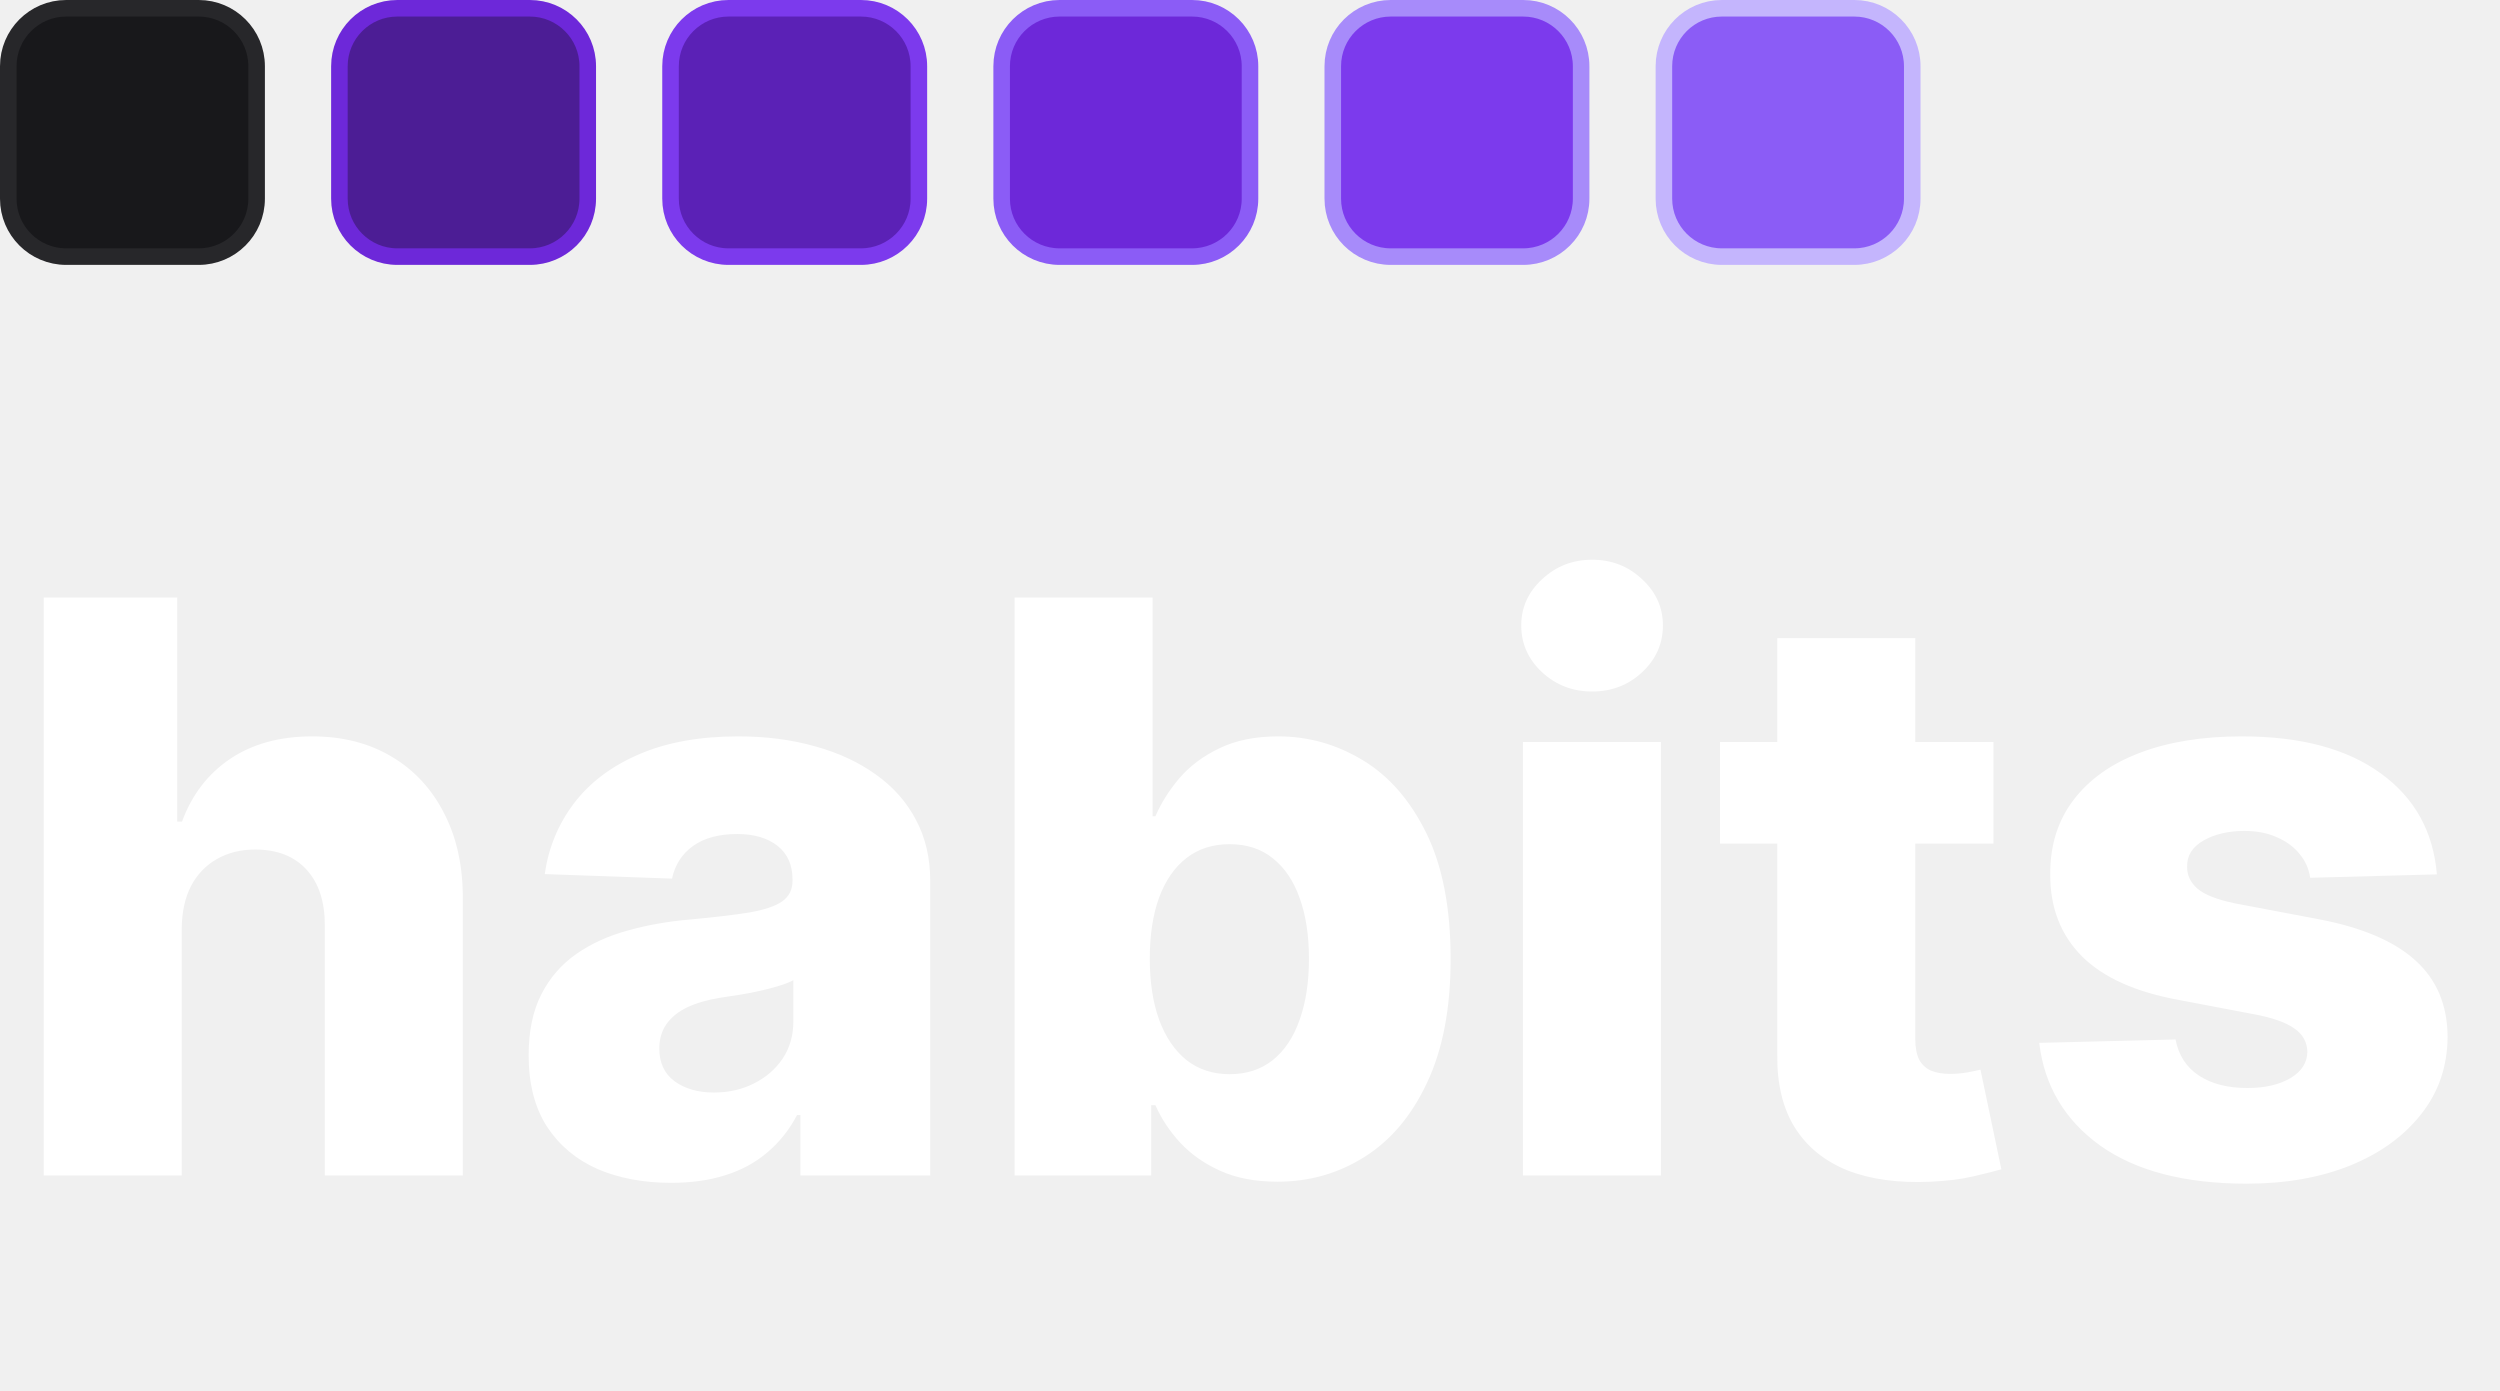
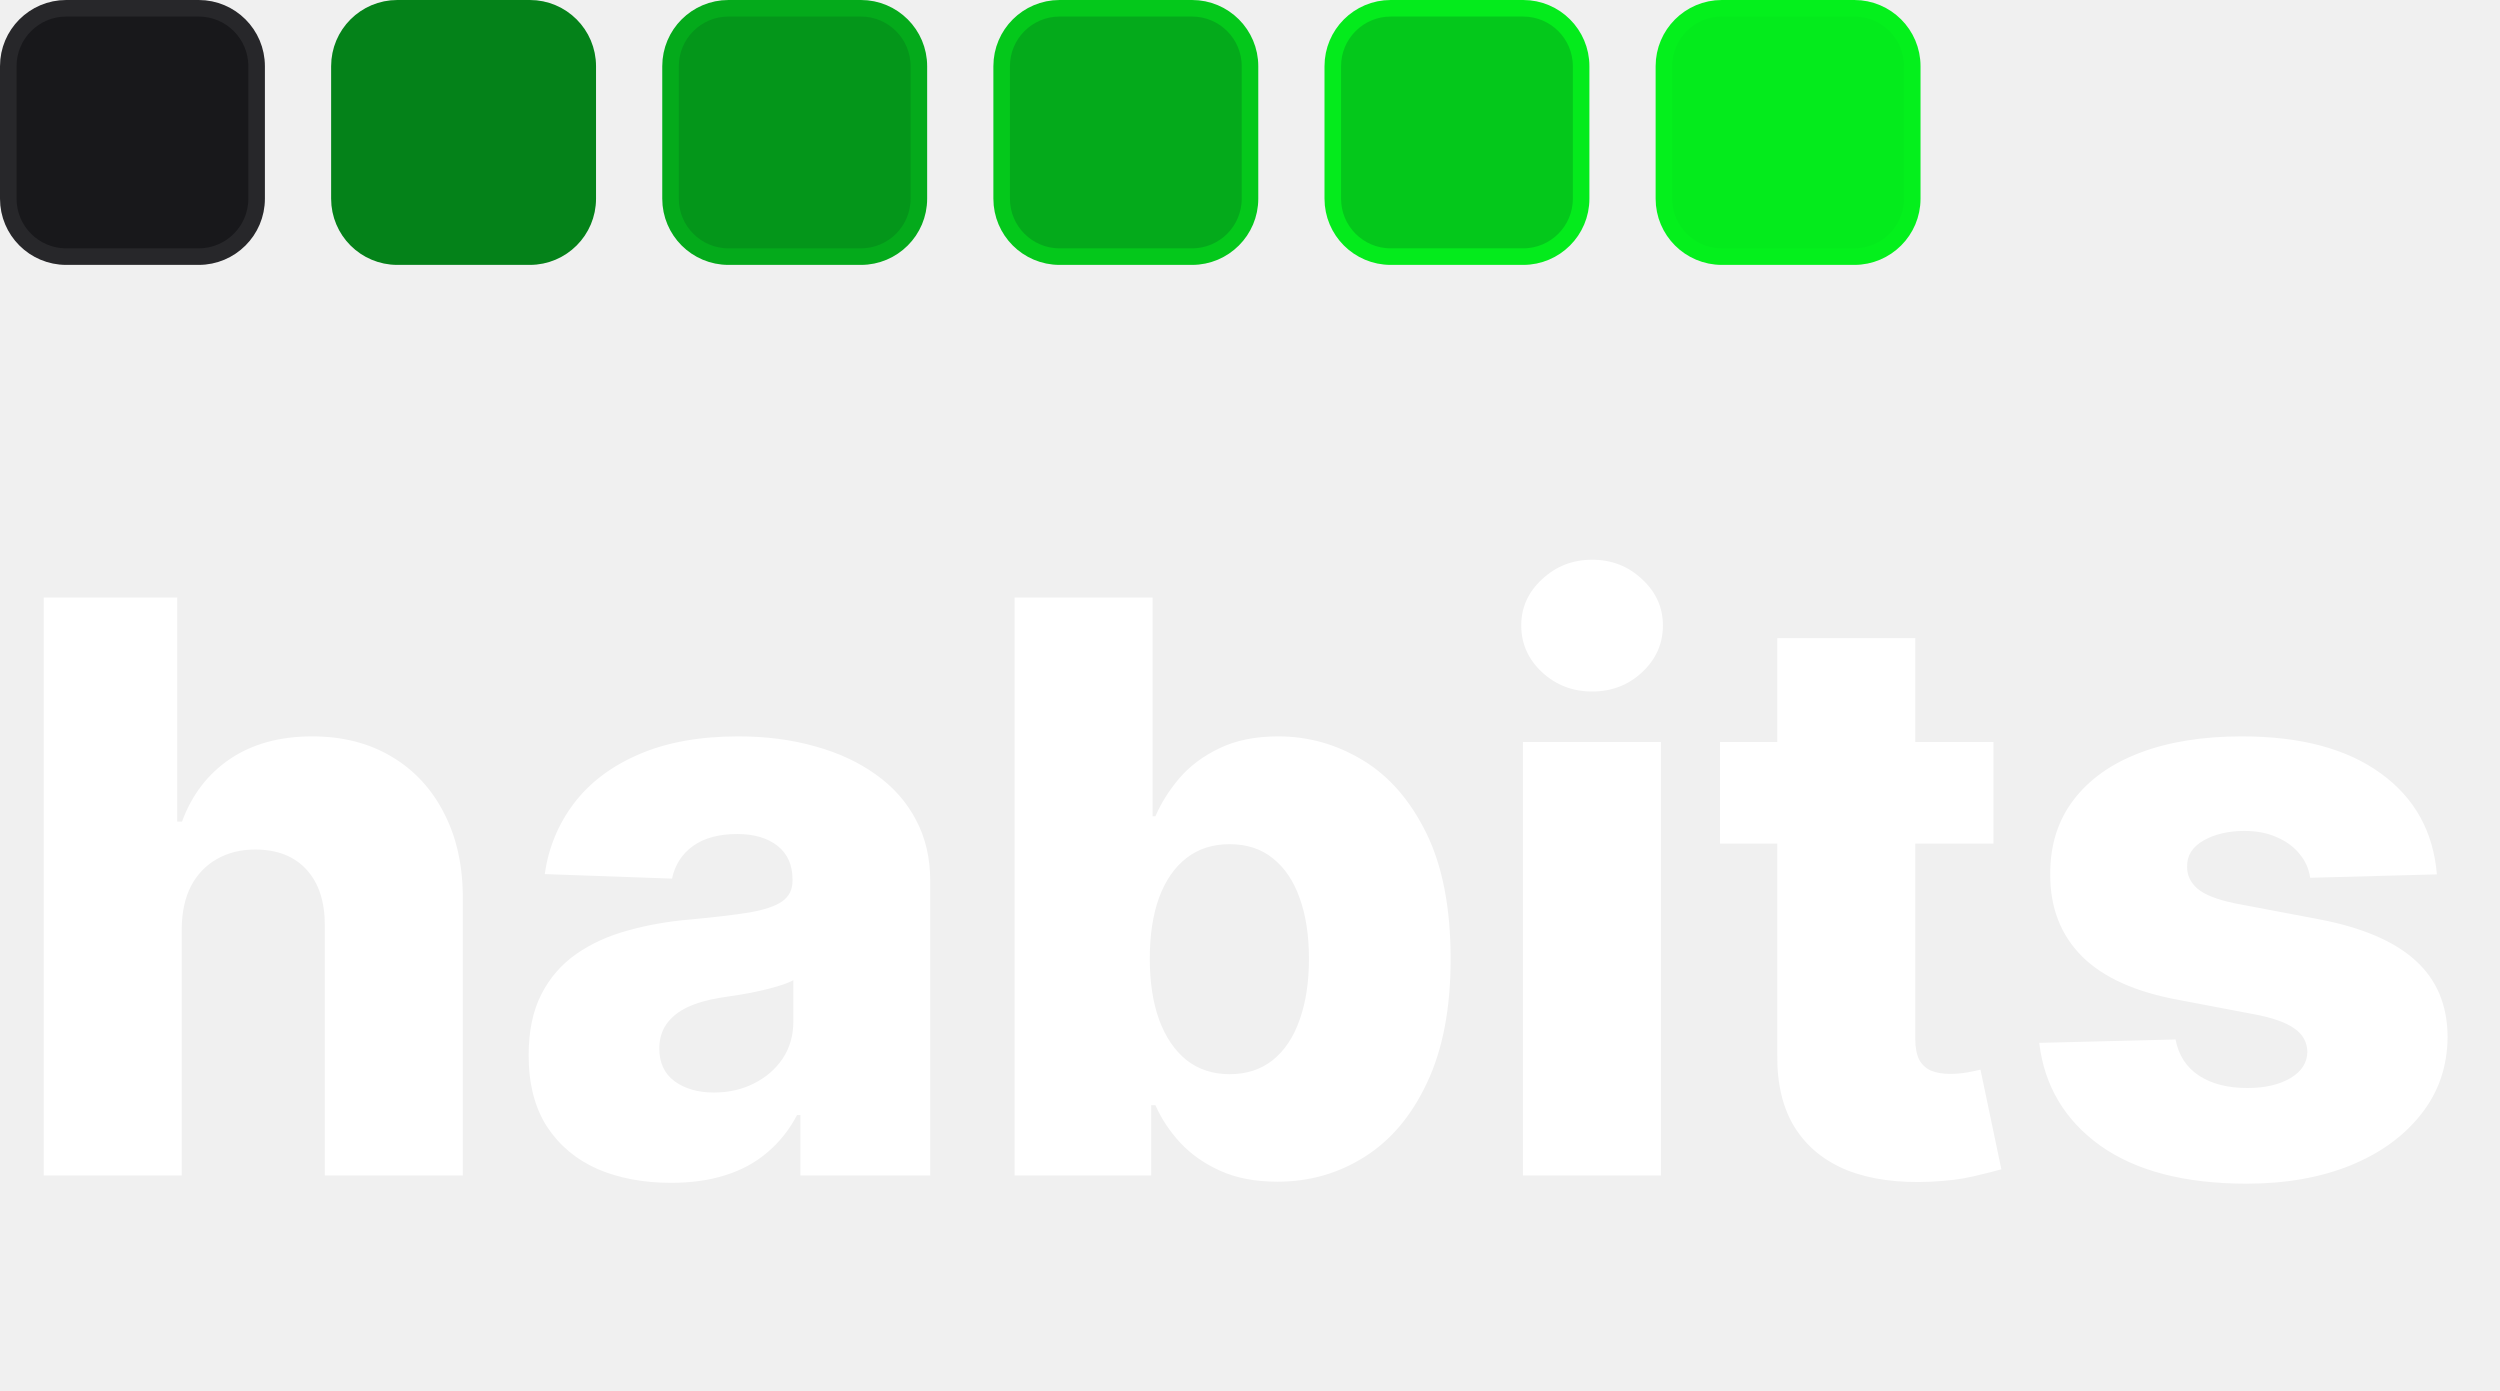
<svg xmlns="http://www.w3.org/2000/svg" width="151" height="84" viewBox="0 0 151 84" fill="none">
  <path d="M10.977 56.068V71H2.642V36.091H10.704V49.625H10.994C11.585 48.011 12.551 46.75 13.892 45.841C15.244 44.932 16.898 44.477 18.852 44.477C20.693 44.477 22.296 44.886 23.659 45.705C25.023 46.511 26.079 47.653 26.829 49.131C27.591 50.608 27.966 52.335 27.954 54.312V71H19.619V55.949C19.631 54.494 19.267 53.358 18.528 52.54C17.79 51.722 16.75 51.312 15.409 51.312C14.534 51.312 13.761 51.506 13.091 51.892C12.432 52.267 11.915 52.807 11.54 53.511C11.176 54.216 10.989 55.068 10.977 56.068ZM40.538 71.443C38.868 71.443 37.385 71.165 36.09 70.608C34.805 70.04 33.788 69.188 33.038 68.051C32.3 66.903 31.93 65.466 31.93 63.739C31.93 62.284 32.186 61.057 32.697 60.057C33.209 59.057 33.913 58.244 34.811 57.619C35.709 56.994 36.743 56.523 37.913 56.205C39.084 55.875 40.334 55.653 41.663 55.54C43.152 55.403 44.351 55.261 45.26 55.114C46.169 54.955 46.828 54.733 47.237 54.449C47.658 54.153 47.868 53.739 47.868 53.205V53.119C47.868 52.244 47.567 51.568 46.965 51.091C46.362 50.614 45.55 50.375 44.527 50.375C43.425 50.375 42.538 50.614 41.868 51.091C41.197 51.568 40.771 52.227 40.59 53.068L32.902 52.795C33.129 51.205 33.715 49.784 34.658 48.534C35.612 47.273 36.919 46.284 38.578 45.568C40.249 44.841 42.254 44.477 44.595 44.477C46.266 44.477 47.805 44.676 49.215 45.074C50.624 45.46 51.851 46.028 52.896 46.778C53.942 47.517 54.749 48.426 55.317 49.506C55.896 50.585 56.186 51.818 56.186 53.205V71H48.345V67.352H48.141C47.675 68.239 47.078 68.989 46.351 69.602C45.635 70.216 44.788 70.676 43.811 70.983C42.845 71.29 41.754 71.443 40.538 71.443ZM43.112 65.989C44.01 65.989 44.817 65.807 45.533 65.443C46.26 65.079 46.84 64.579 47.271 63.943C47.703 63.295 47.919 62.545 47.919 61.693V59.205C47.68 59.33 47.391 59.443 47.05 59.545C46.72 59.648 46.356 59.744 45.959 59.835C45.561 59.926 45.152 60.006 44.731 60.074C44.311 60.142 43.908 60.205 43.521 60.261C42.737 60.386 42.067 60.58 41.51 60.841C40.965 61.102 40.544 61.443 40.249 61.864C39.965 62.273 39.822 62.761 39.822 63.33C39.822 64.193 40.129 64.852 40.743 65.307C41.368 65.761 42.158 65.989 43.112 65.989ZM61.283 71V36.091H69.618V49.301H69.788C70.129 48.506 70.612 47.739 71.237 47C71.874 46.261 72.68 45.659 73.658 45.193C74.646 44.716 75.828 44.477 77.203 44.477C79.021 44.477 80.72 44.955 82.3 45.909C83.891 46.864 85.175 48.335 86.152 50.324C87.129 52.312 87.618 54.847 87.618 57.926C87.618 60.892 87.146 63.375 86.203 65.375C85.271 67.375 84.01 68.875 82.419 69.875C80.84 70.875 79.084 71.375 77.152 71.375C75.834 71.375 74.692 71.159 73.726 70.727C72.76 70.296 71.947 69.727 71.288 69.023C70.641 68.318 70.141 67.562 69.788 66.756H69.533V71H61.283ZM69.447 57.909C69.447 59.318 69.635 60.545 70.01 61.591C70.396 62.636 70.947 63.449 71.663 64.028C72.391 64.597 73.26 64.881 74.271 64.881C75.294 64.881 76.163 64.597 76.879 64.028C77.595 63.449 78.135 62.636 78.499 61.591C78.874 60.545 79.061 59.318 79.061 57.909C79.061 56.5 78.874 55.278 78.499 54.244C78.135 53.21 77.595 52.409 76.879 51.841C76.175 51.273 75.305 50.989 74.271 50.989C73.249 50.989 72.379 51.267 71.663 51.824C70.947 52.381 70.396 53.176 70.01 54.21C69.635 55.244 69.447 56.477 69.447 57.909ZM91.986 71V44.818H100.321V71H91.986ZM96.162 41.767C94.992 41.767 93.986 41.381 93.145 40.608C92.304 39.824 91.883 38.881 91.883 37.778C91.883 36.688 92.304 35.756 93.145 34.983C93.986 34.199 94.992 33.807 96.162 33.807C97.344 33.807 98.349 34.199 99.179 34.983C100.02 35.756 100.44 36.688 100.44 37.778C100.44 38.881 100.02 39.824 99.179 40.608C98.349 41.381 97.344 41.767 96.162 41.767ZM120.405 44.818V50.955H103.888V44.818H120.405ZM107.348 38.545H115.683V62.767C115.683 63.278 115.763 63.693 115.922 64.011C116.092 64.318 116.337 64.54 116.655 64.676C116.973 64.801 117.354 64.864 117.797 64.864C118.115 64.864 118.45 64.835 118.803 64.778C119.166 64.71 119.439 64.653 119.621 64.608L120.882 70.625C120.484 70.739 119.922 70.881 119.195 71.051C118.479 71.222 117.621 71.329 116.621 71.375C114.666 71.466 112.99 71.239 111.592 70.693C110.206 70.136 109.143 69.273 108.405 68.102C107.678 66.932 107.325 65.46 107.348 63.688V38.545ZM147.188 52.812L139.534 53.017C139.455 52.472 139.239 51.989 138.886 51.568C138.534 51.136 138.074 50.801 137.506 50.562C136.949 50.312 136.301 50.188 135.562 50.188C134.597 50.188 133.773 50.381 133.091 50.767C132.42 51.153 132.091 51.676 132.102 52.335C132.091 52.847 132.295 53.29 132.716 53.665C133.148 54.04 133.915 54.341 135.017 54.568L140.062 55.523C142.676 56.023 144.619 56.852 145.892 58.011C147.176 59.17 147.824 60.705 147.835 62.614C147.824 64.409 147.29 65.972 146.233 67.301C145.188 68.631 143.756 69.665 141.938 70.403C140.119 71.131 138.04 71.494 135.699 71.494C131.96 71.494 129.011 70.727 126.852 69.193C124.705 67.648 123.477 65.579 123.17 62.989L131.403 62.784C131.585 63.739 132.057 64.466 132.818 64.966C133.58 65.466 134.551 65.716 135.733 65.716C136.801 65.716 137.67 65.517 138.341 65.119C139.011 64.722 139.352 64.193 139.364 63.534C139.352 62.943 139.091 62.472 138.58 62.119C138.068 61.756 137.267 61.472 136.176 61.267L131.608 60.398C128.983 59.92 127.028 59.04 125.744 57.756C124.46 56.46 123.824 54.812 123.835 52.812C123.824 51.062 124.29 49.568 125.233 48.33C126.176 47.08 127.517 46.125 129.256 45.466C130.994 44.807 133.045 44.477 135.409 44.477C138.955 44.477 141.75 45.222 143.795 46.71C145.841 48.188 146.972 50.222 147.188 52.812Z" fill="white" />
  <rect x="0.5" y="0.5" width="15" height="15" rx="3.5" fill="#18181B" stroke="#27272A" />
-   <rect x="20.5" y="0.5" width="15" height="15" rx="3.5" fill="#4C1D95" stroke="#6D28D9" />
-   <rect x="40.5" y="0.5" width="15" height="15" rx="3.5" fill="#5B21B6" stroke="#7C3AED" />
-   <rect x="60.5" y="0.5" width="15" height="15" rx="3.5" fill="#6D28D9" stroke="#8B5CF6" />
-   <rect x="80.5" y="0.5" width="15" height="15" rx="3.5" fill="#7C3AED" stroke="#A78BFA" />
-   <rect x="100.5" y="0.5" width="15" height="15" rx="3.5" fill="#8B5CF6" stroke="#C4B5FD" />
+   <rect x="20.5" y="0.5" width="15" height="15" rx="3.5" fill="#048219" stroke="#048219" />
+   <rect x="40.5" y="0.5" width="15" height="15" rx="3.5" fill="#04961a" stroke="#04aa1b" />
+   <rect x="60.5" y="0.5" width="15" height="15" rx="3.5" fill="#04aa1b" stroke="#04c81b" />
+   <rect x="80.5" y="0.5" width="15" height="15" rx="3.5" fill="#04c81b" stroke="#04eb1c" />
+   <rect x="100.5" y="0.5" width="15" height="15" rx="3.5" fill="#04eb1c" stroke="#04f01c" />
</svg>
